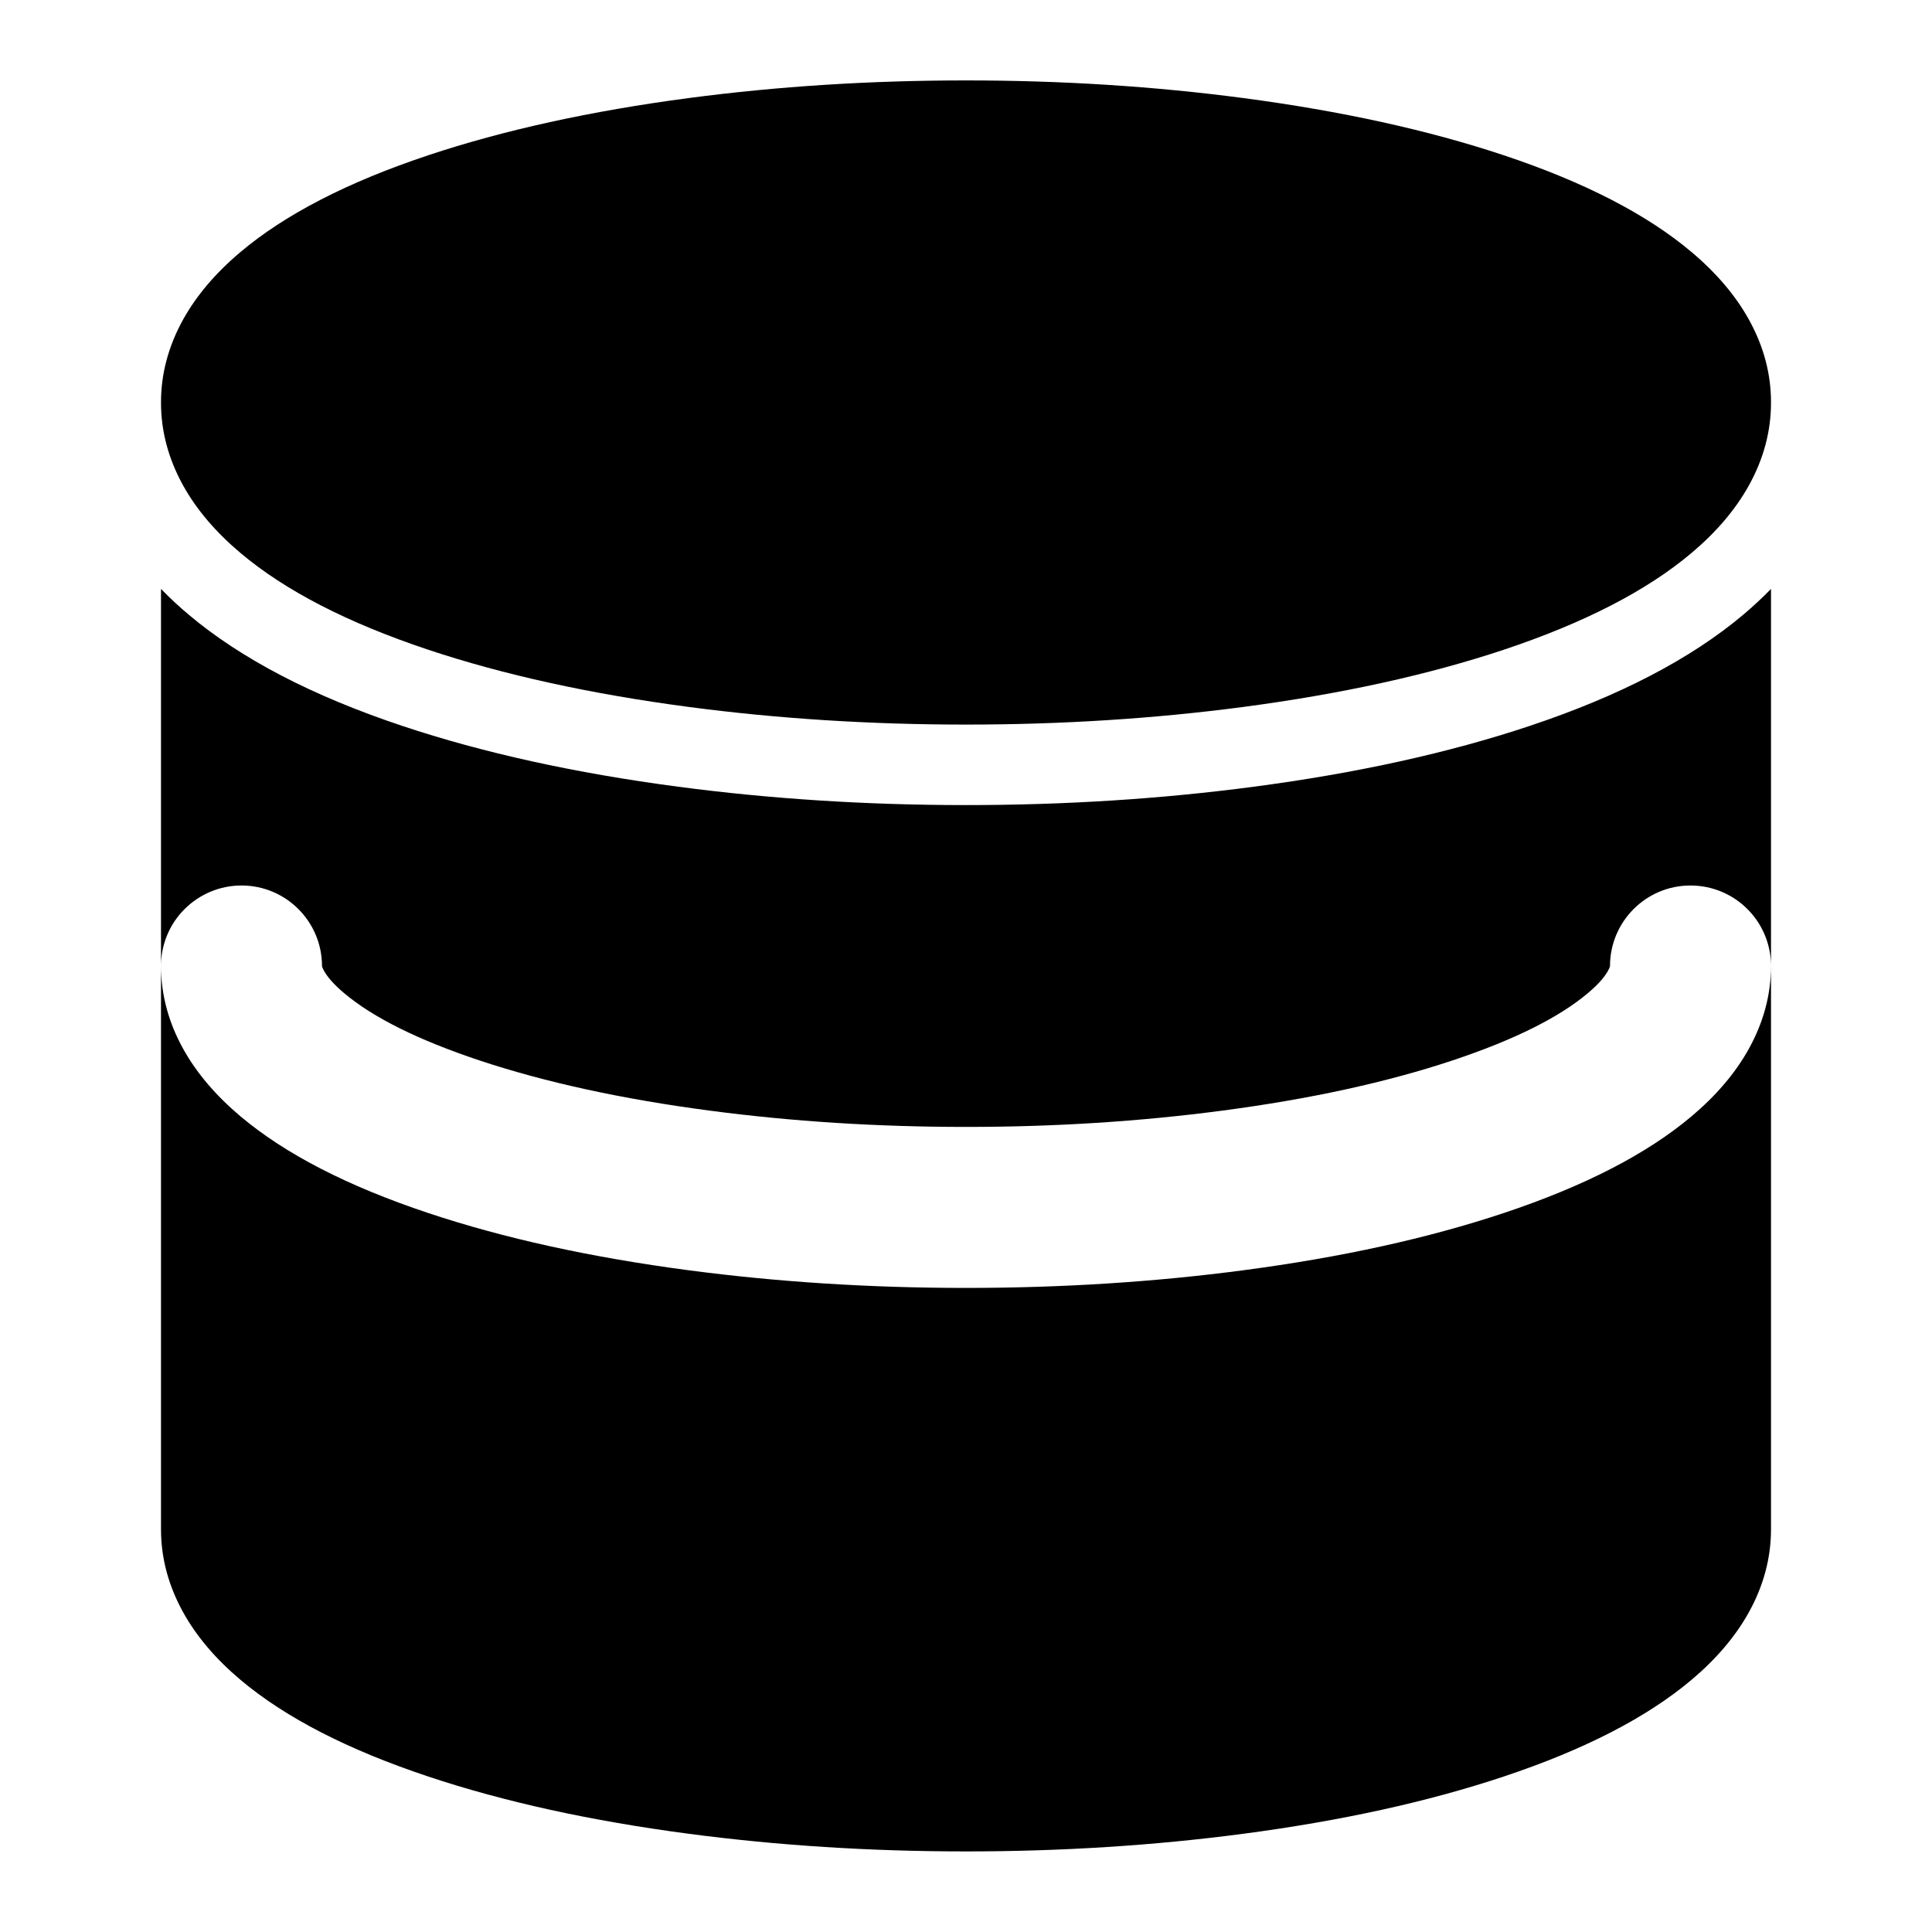
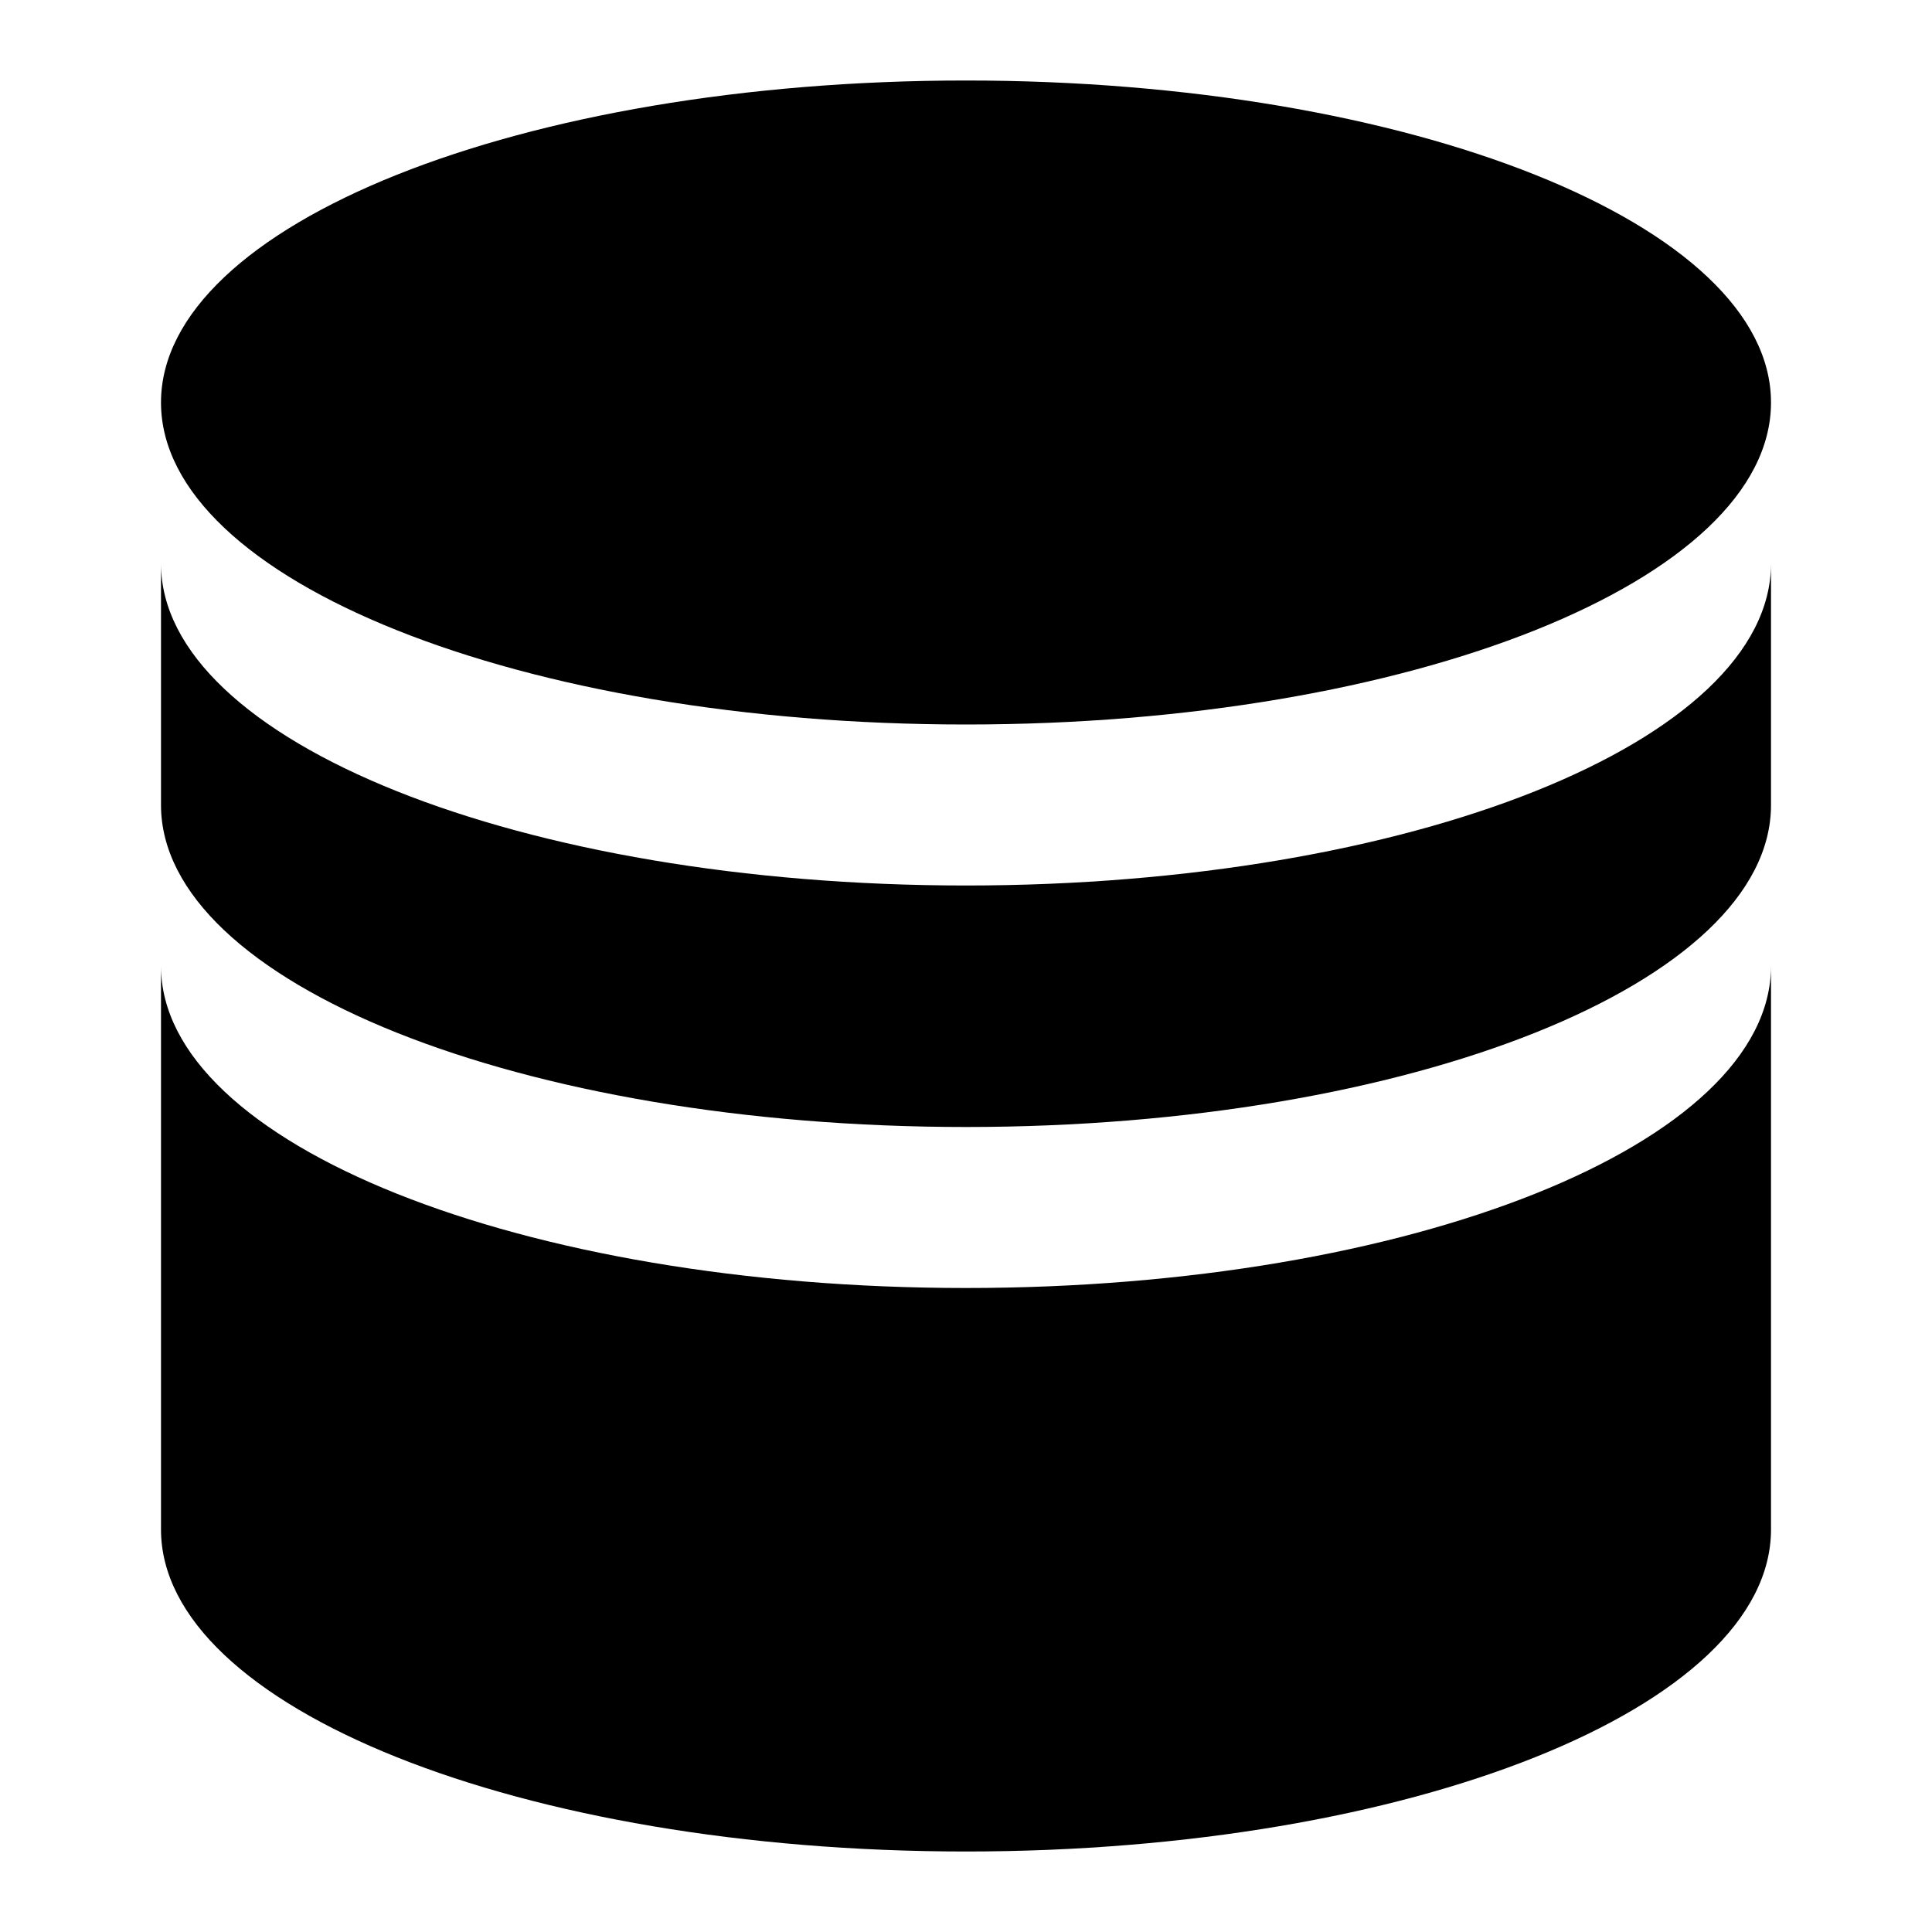
- <svg xmlns="http://www.w3.org/2000/svg" viewBox="0 0 24 24" fill="currentColor">
-   <path d="M2 4.999L2 5.001Q2 5.534 2.275 6.031Q2.524 6.479 2.987 6.869Q3.819 7.571 5.319 8.071Q6.727 8.54 8.556 8.782Q10.217 9.001 12 9.001Q13.783 9.001 15.444 8.782Q17.273 8.54 18.681 8.071Q20.181 7.571 21.013 6.869Q21.476 6.479 21.725 6.031Q22.001 5.533 22 4.999Q22.001 4.467 21.725 3.969Q21.476 3.521 21.013 3.131Q20.181 2.429 18.681 1.929Q17.273 1.46 15.444 1.218Q13.783 0.999 12 0.999Q10.217 0.999 8.556 1.218Q6.727 1.46 5.319 1.929Q3.819 2.429 2.987 3.131Q2.524 3.521 2.275 3.969Q2 4.466 2 4.999ZM2 12L2 19Q2.001 19.535 2.277 20.032Q2.526 20.479 2.989 20.869Q3.822 21.57 5.321 22.069Q6.73 22.539 8.557 22.78Q10.218 22.999 12 22.999Q13.782 22.999 15.443 22.78Q17.27 22.539 18.679 22.069Q20.178 21.57 21.011 20.869Q21.474 20.479 21.723 20.032Q21.999 19.535 22 19.001L22 12.001Q21.999 12.535 21.723 13.032Q21.474 13.479 21.011 13.869Q20.178 14.57 18.679 15.069Q17.27 15.539 15.443 15.78Q13.782 15.999 12 15.999Q10.218 15.999 8.557 15.78Q6.73 15.539 5.321 15.069Q3.822 14.57 2.989 13.869Q2.526 13.479 2.277 13.032Q2.001 12.535 2 12.001L2 12ZM2 12C2 11.735 2.105 11.481 2.292 11.294C2.48 11.106 2.734 11 2.999 11C3.551 10.999 3.999 11.447 4 11.999Q4 12.015 4.025 12.06Q4.095 12.186 4.277 12.339Q4.817 12.793 5.953 13.172Q7.181 13.581 8.819 13.797Q10.349 13.999 12 13.999Q13.651 13.999 15.181 13.797Q16.819 13.581 18.047 13.172Q19.183 12.793 19.723 12.339Q19.905 12.186 19.975 12.06Q20 12.015 20 11.999C20.001 11.447 20.449 10.999 21.001 11C21.553 11.001 21.999 11.447 22 11.999L22 7.316Q21.841 7.479 21.658 7.634Q20.679 8.459 18.998 9.019Q17.498 9.519 15.575 9.773Q13.848 10.001 12 10.001Q10.152 10.001 8.425 9.773Q6.502 9.519 5.002 9.019Q3.321 8.459 2.342 7.634Q2.172 7.491 2.024 7.34Q2.012 7.328 2 7.316L2 12Z" fill-rule="evenodd" />
+ <svg xmlns="http://www.w3.org/2000/svg" fill="currentColor" viewBox="0 0 24 24">
+   <path d="M2 5A10 4 0 0 1 22 5A10 4 0 0 1 2 5ZM2 7A10 4 0 0 0 22 7V10A10 4 0 0 1 2 10ZM2 12A10 4 0 0 0 22 12V19A10 4 0 0 1 2 19Z" />
</svg>
